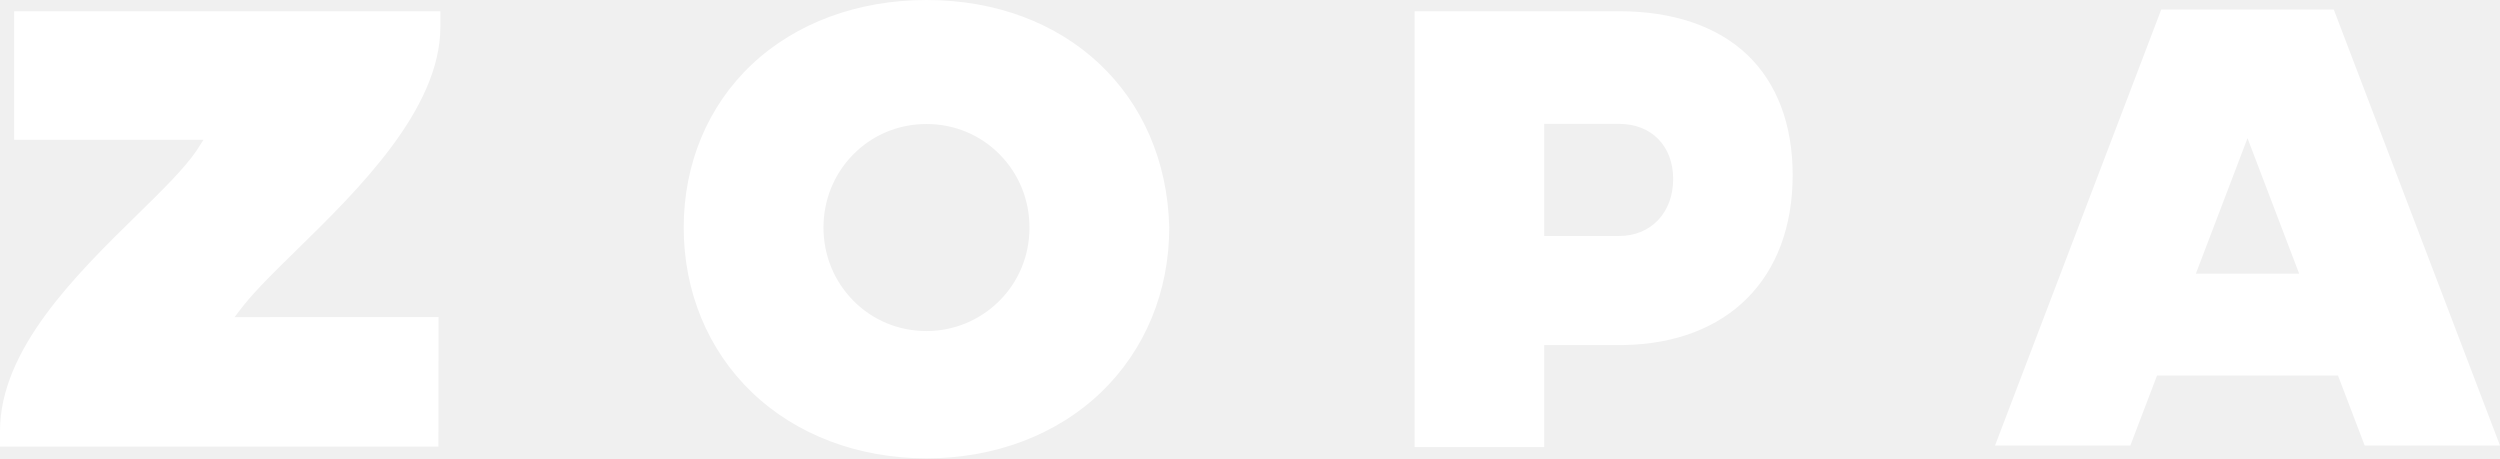
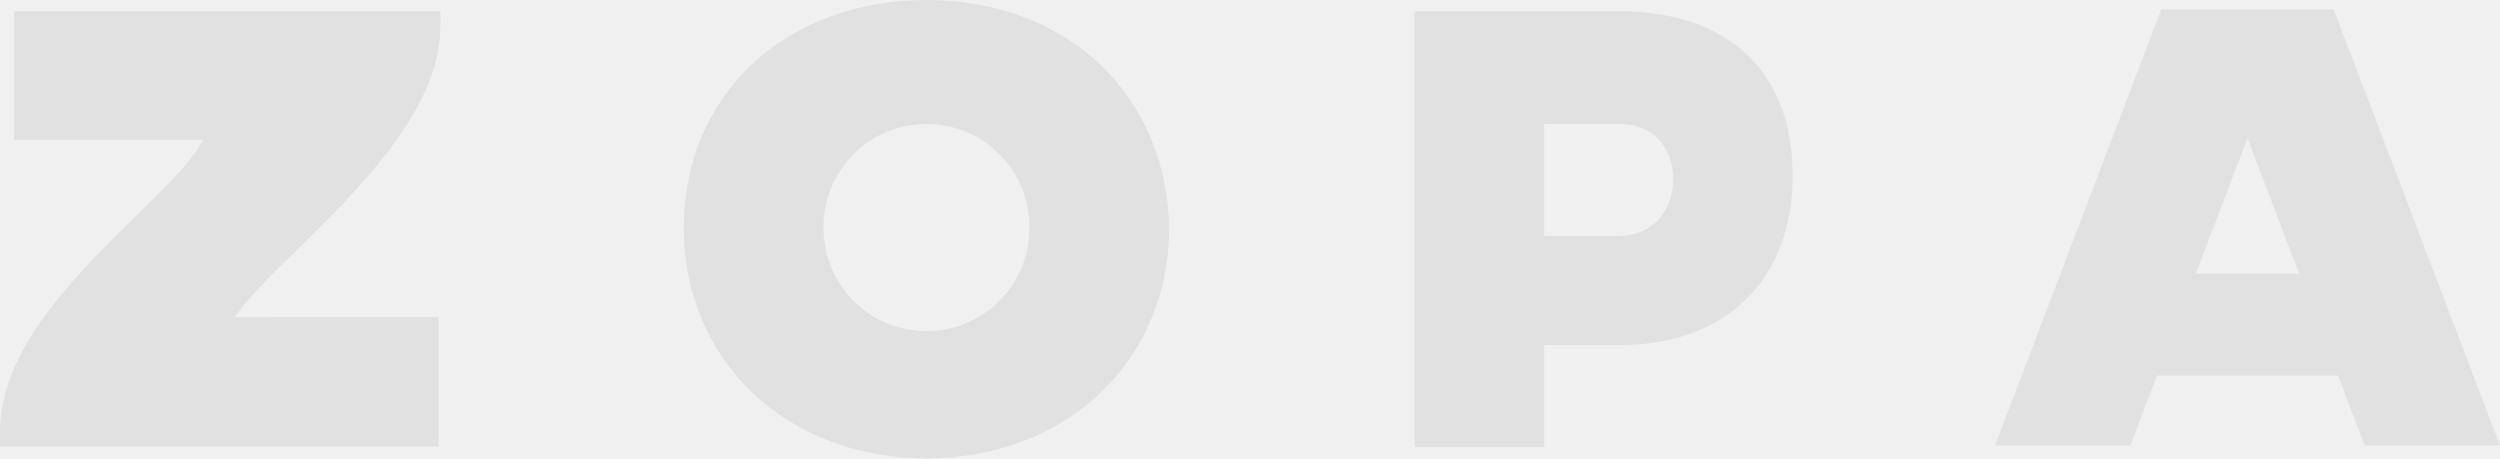
<svg xmlns="http://www.w3.org/2000/svg" width="180px" height="33px" viewBox="0 0 180 33" version="1.1">
  <g id="Index" stroke="none" stroke-width="1" fill="none" fill-rule="evenodd">
-     <g id="Desktop-HD" transform="translate(-775, -950)" fill="#FFFFFF">
-       <path d="M841.707,950 C851.772,950 858.96,956.74 859.186,966.382 C859.186,970.986 857.447,975.196 854.289,978.234 C851.096,981.307 846.626,983 841.707,983 C836.786,983 832.318,981.307 829.124,978.234 C825.966,975.196 824.227,970.986 824.227,966.382 C824.227,961.794 825.965,957.628 829.121,954.65 C832.299,951.651 836.769,950 841.707,950 Z M891.579,950.809 C895.457,950.809 898.648,951.894 900.805,953.947 C902.942,955.981 904.072,958.972 904.072,962.598 C904.072,970.052 899.412,974.721 891.885,974.844 L891.579,974.847 L886.183,974.847 L886.183,982.19 L876.852,982.19 L876.852,950.809 L891.579,950.809 Z M806.707,950.809 L806.707,951.936 C806.707,957.873 800.744,963.708 796.391,967.968 C794.834,969.492 793.474,970.822 792.556,971.967 L792.366,972.209 L791.889,972.832 L806.575,972.828 L806.566,982.156 L775,982.156 L775,981.029 C775,975.14 780.484,969.768 784.891,965.451 C786.687,963.692 788.251,962.16 789.13,960.874 L789.27,960.662 L789.65,960.065 L776.018,960.064 L776.018,950.809 L806.707,950.809 Z M943.032,950.686 L955,982.078 L945.257,982.078 L943.336,977.039 L930.306,977.039 L928.385,982.078 L918.642,982.078 L930.61,950.686 L943.032,950.686 Z M841.707,958.929 C839.693,958.929 837.817,959.711 836.424,961.13 C835.048,962.533 834.29,964.398 834.29,966.382 C834.29,968.365 835.048,970.231 836.424,971.633 C837.817,973.053 839.693,973.835 841.707,973.835 C843.654,973.835 845.496,973.083 846.895,971.72 C848.331,970.319 849.123,968.423 849.123,966.382 C849.123,964.398 848.365,962.533 846.988,961.13 C845.595,959.711 843.72,958.929 841.707,958.929 Z M936.821,959.95 L933.103,969.703 L940.539,969.703 L936.821,959.95 Z M891.586,958.919 L886.183,958.919 L886.183,966.99 L891.586,966.99 C893.871,966.99 895.468,965.305 895.468,962.891 C895.468,960.515 893.908,958.919 891.586,958.919 Z" id="Combined-Shape" style="mix-blend-mode: overlay;" />
+     <g id="zopa" fill="#000000" fill-rule="nonzero">
+       <path d="M66.707,0 C76.772,0 83.96,6.74 84.186,16.382 C84.186,20.986 82.447,25.196 79.289,28.234 C76.096,31.307 71.626,33 66.707,33 C61.786,33 57.318,31.307 54.124,28.234 C50.966,25.196 49.227,20.986 49.227,16.382 C49.227,11.794 50.965,7.628 54.121,4.65 C57.299,1.651 61.769,0 66.707,0 Z M116.579,0.809 C120.457,0.809 123.648,1.894 125.805,3.947 C127.942,5.981 129.072,8.972 129.072,12.598 C129.072,20.052 124.412,24.721 116.885,24.844 L116.579,24.847 L111.183,24.847 L111.183,32.19 L101.852,32.19 L101.852,0.809 L116.579,0.809 Z M31.707,0.809 L31.707,1.936 C31.707,7.873 25.744,13.708 21.391,17.968 C19.834,19.492 18.474,20.822 17.556,21.967 L17.366,22.209 L16.889,22.832 L31.575,22.828 L31.566,32.156 L0,32.156 L0,31.029 C0,25.14 5.484,19.768 9.891,15.451 C11.687,13.692 13.251,12.16 14.13,10.874 L14.27,10.662 L14.65,10.065 L1.018,10.064 L1.018,0.809 L31.707,0.809 Z M168.032,0.686 L180,32.078 L170.257,32.078 L168.336,27.039 L155.306,27.039 L153.385,32.078 L143.642,32.078 L155.61,0.686 L168.032,0.686 Z M66.707,8.929 C64.693,8.929 62.817,9.711 61.424,11.13 C60.048,12.533 59.29,14.398 59.29,16.382 C59.29,18.365 60.048,20.231 61.424,21.633 C62.817,23.053 64.693,23.835 66.707,23.835 C68.654,23.835 70.496,23.083 71.895,21.72 C73.331,20.319 74.123,18.423 74.123,16.382 C74.123,14.398 73.365,12.533 71.988,11.13 C70.595,9.711 68.72,8.929 66.707,8.929 Z M161.821,9.95 L158.103,19.703 L165.539,19.703 L161.821,9.95 Z M116.586,8.919 L111.183,8.919 L111.183,16.99 L116.586,16.99 C118.871,16.99 120.468,15.305 120.468,12.891 C120.468,10.515 118.908,8.919 116.586,8.919 Z" id="Combined-Shape" style="mix-blend-mode: overlay;" />
    </g>
  </g>
</svg>
